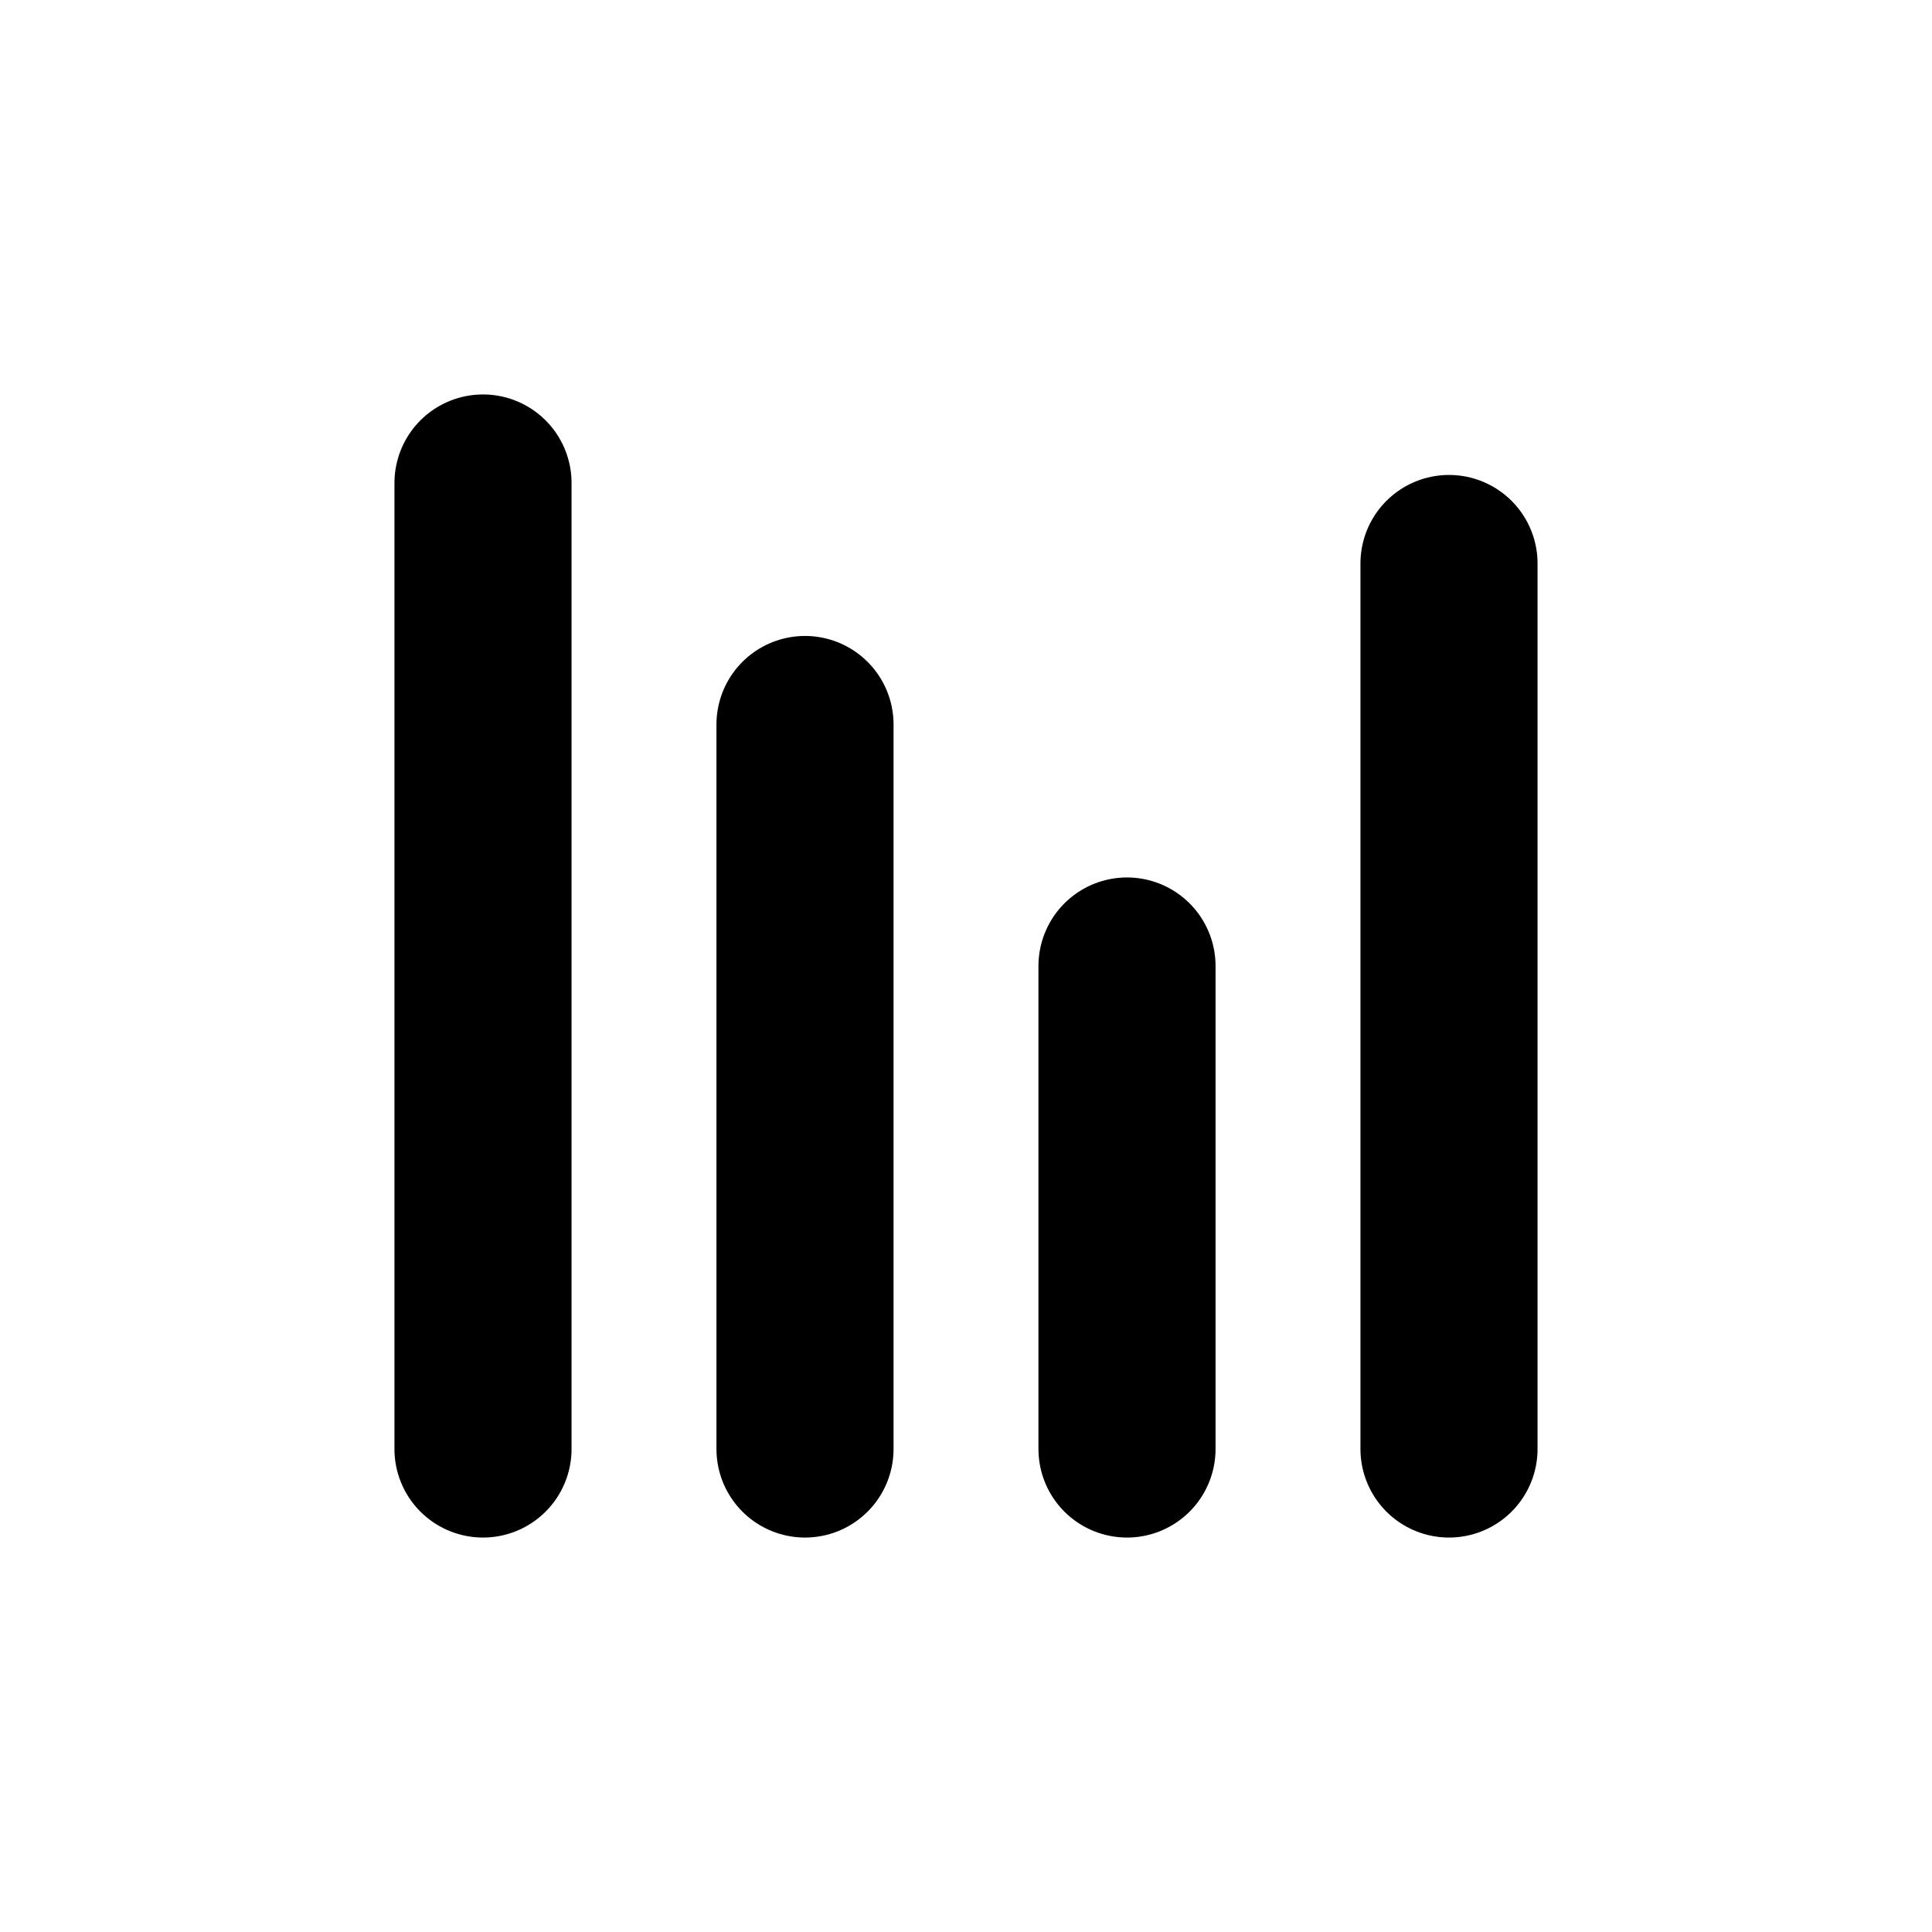
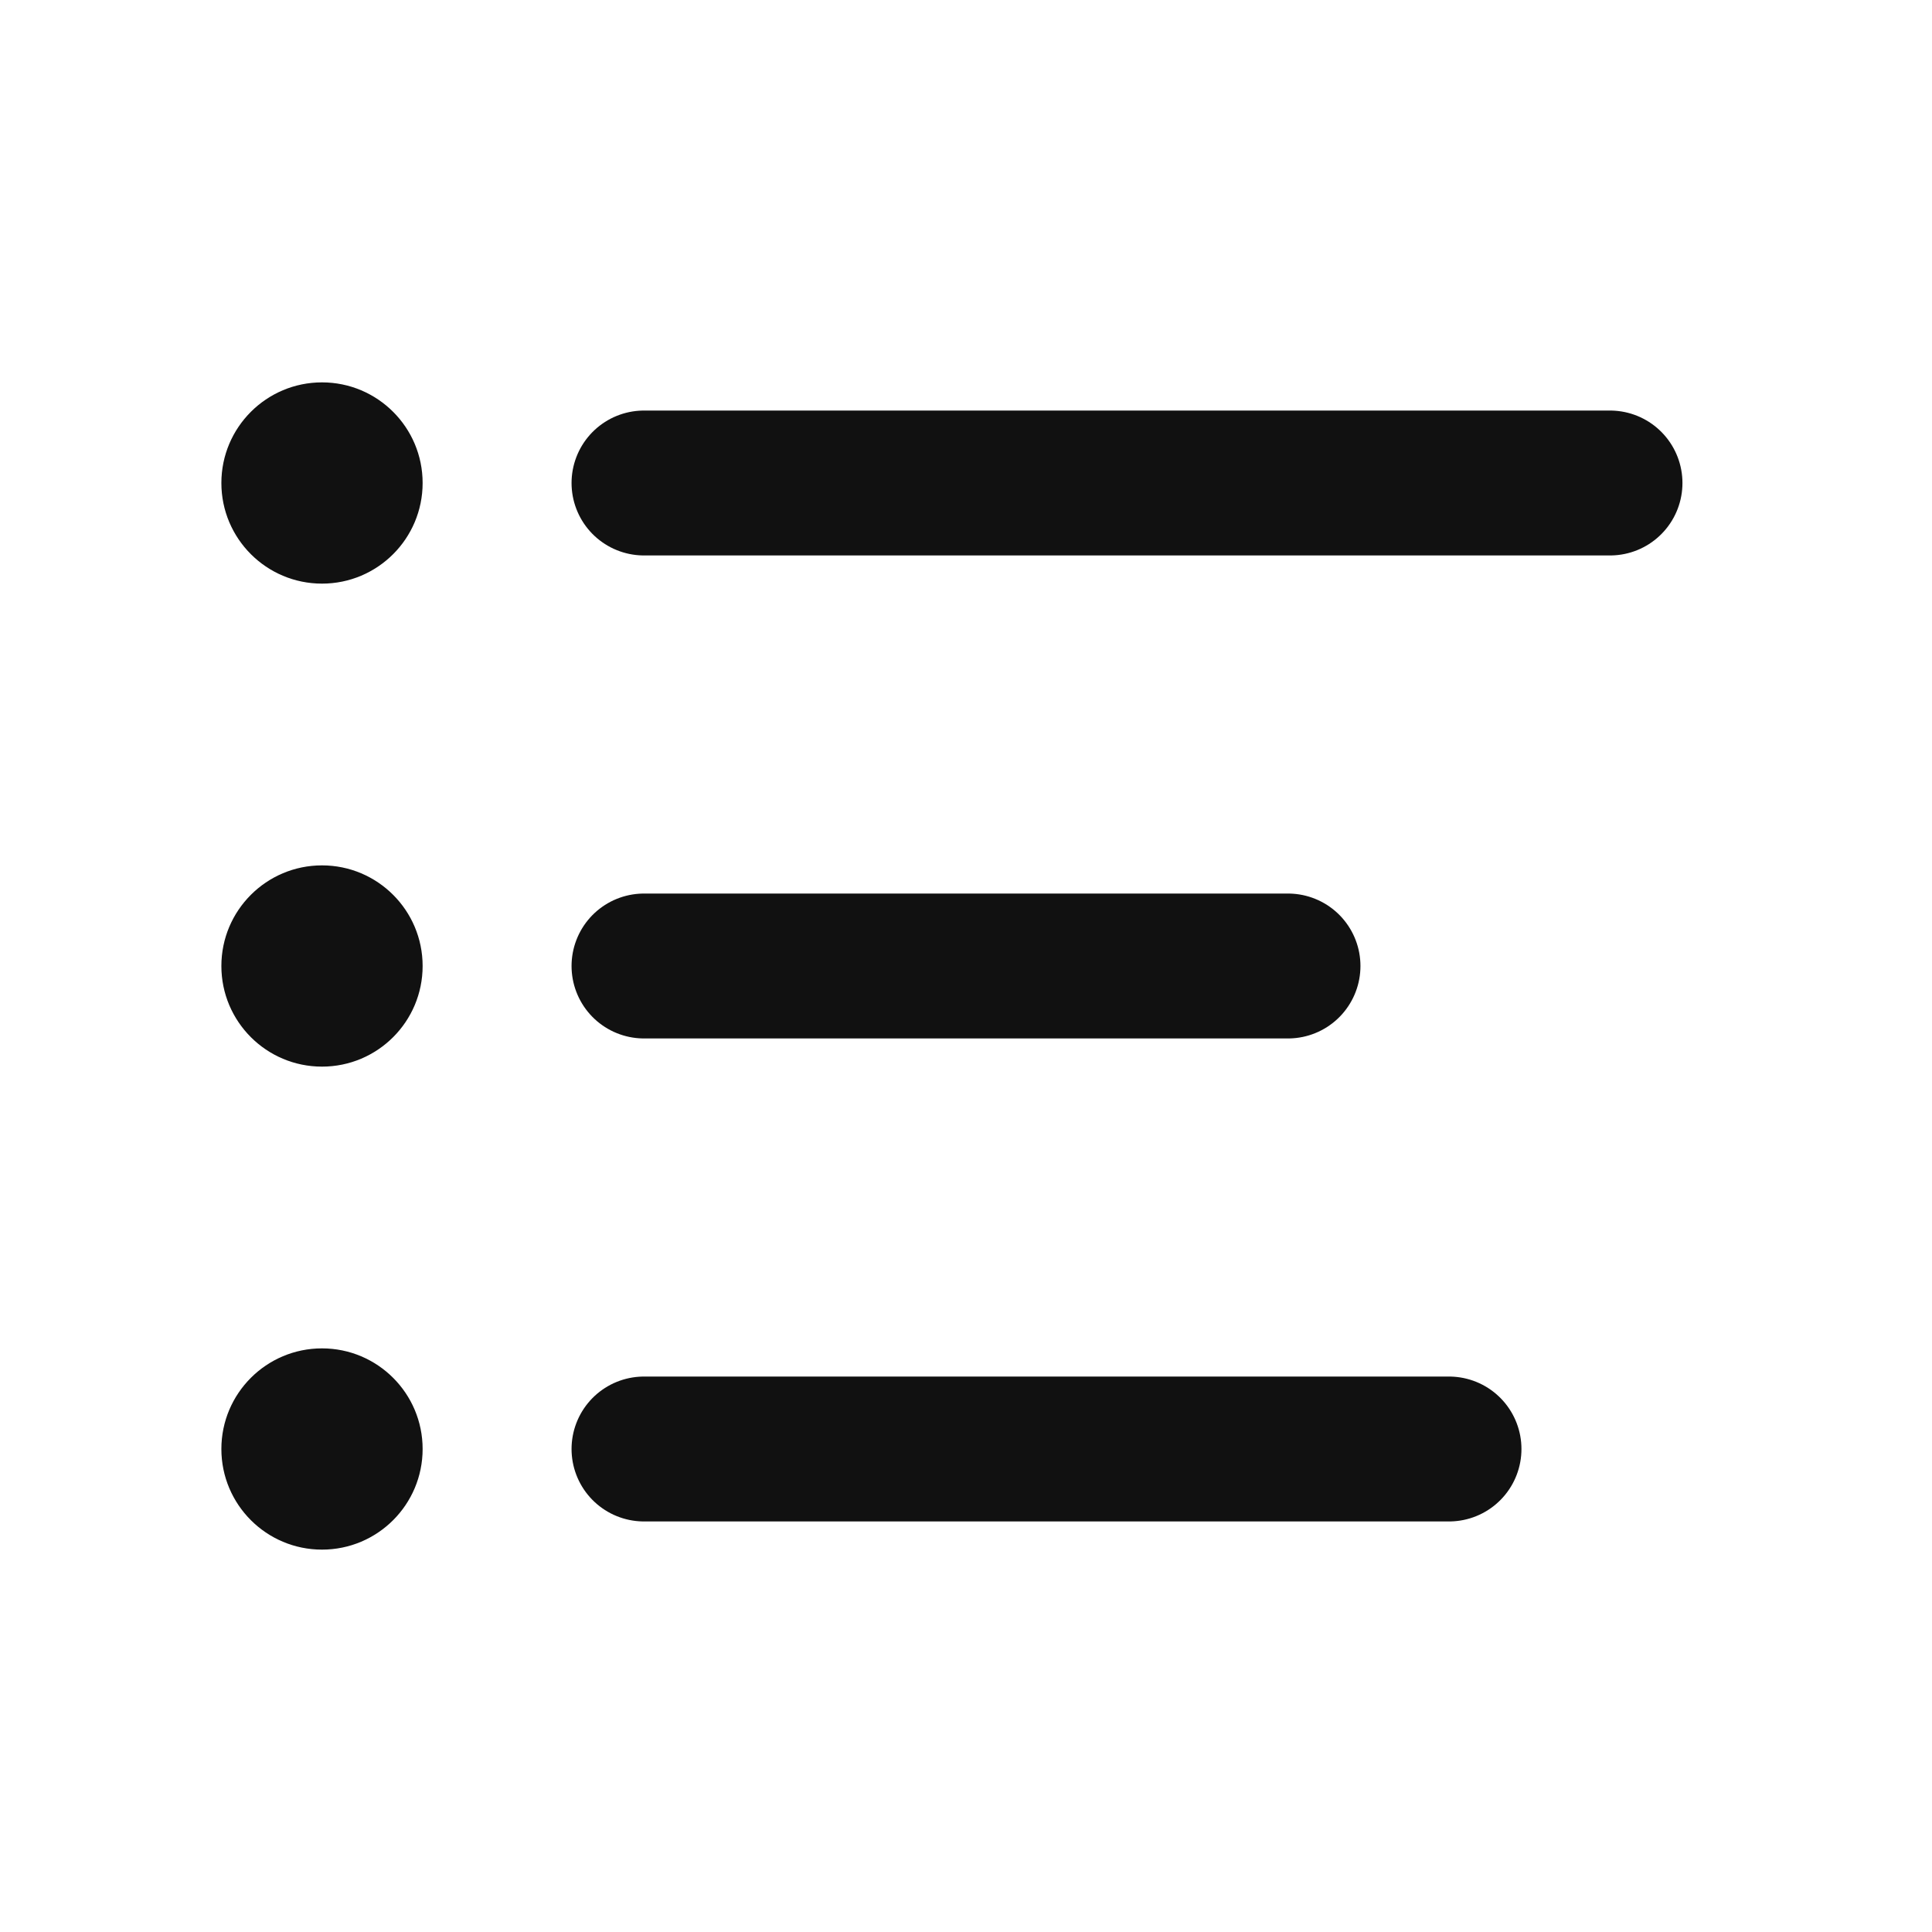
- <svg xmlns="http://www.w3.org/2000/svg" width="24" height="24" viewBox="0 0 24 24" fill="none">
-   <line x1="6" y1="6" x2="6" y2="18" stroke="#000000" stroke-width="2.2" stroke-linecap="round" />
-   <line x1="10" y1="9" x2="10" y2="18" stroke="#000000" stroke-width="2.2" stroke-linecap="round" />
-   <line x1="14" y1="12" x2="14" y2="18" stroke="#000000" stroke-width="2.2" stroke-linecap="round" />
-   <line x1="18" y1="7" x2="18" y2="18" stroke="#000000" stroke-width="2.2" stroke-linecap="round" />
+ <svg xmlns="http://www.w3.org/2000/svg" viewBox="0 0 24 24" fill="none">
+   <path d="M8 6h12M8 12h8M8 18h10" stroke="#111111" stroke-width="1.8" stroke-linecap="round" />
+   <circle cx="4" cy="6" r="1.25" fill="#111111" />
+   <circle cx="4" cy="12" r="1.25" fill="#111111" />
+   <circle cx="4" cy="18" r="1.25" fill="#111111" />
</svg>
